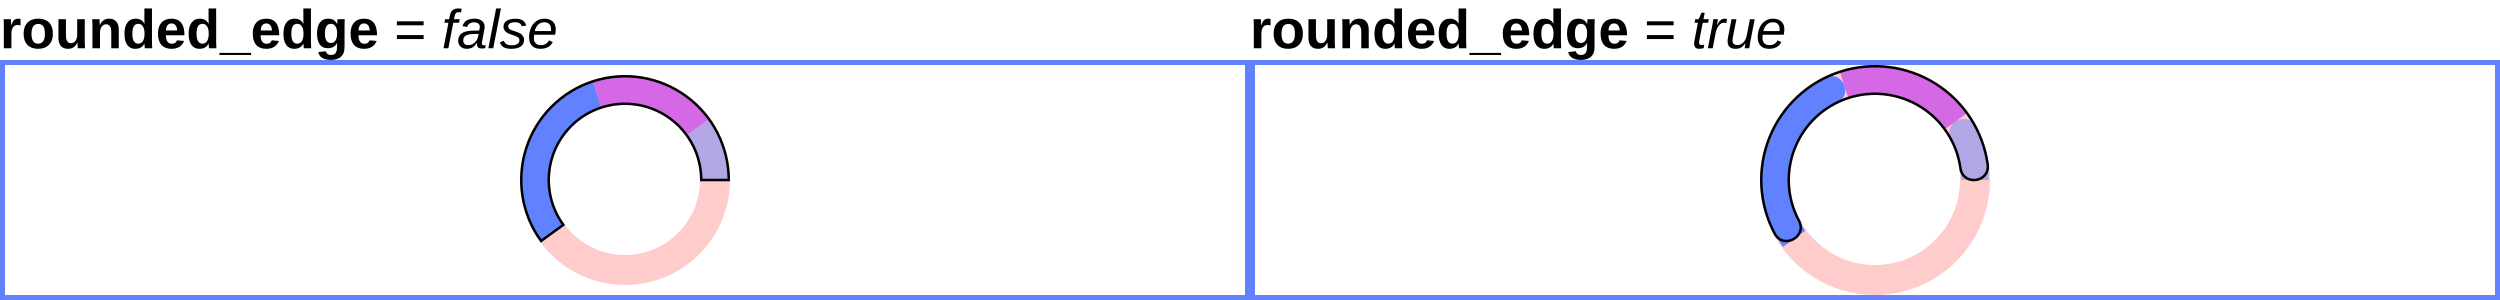
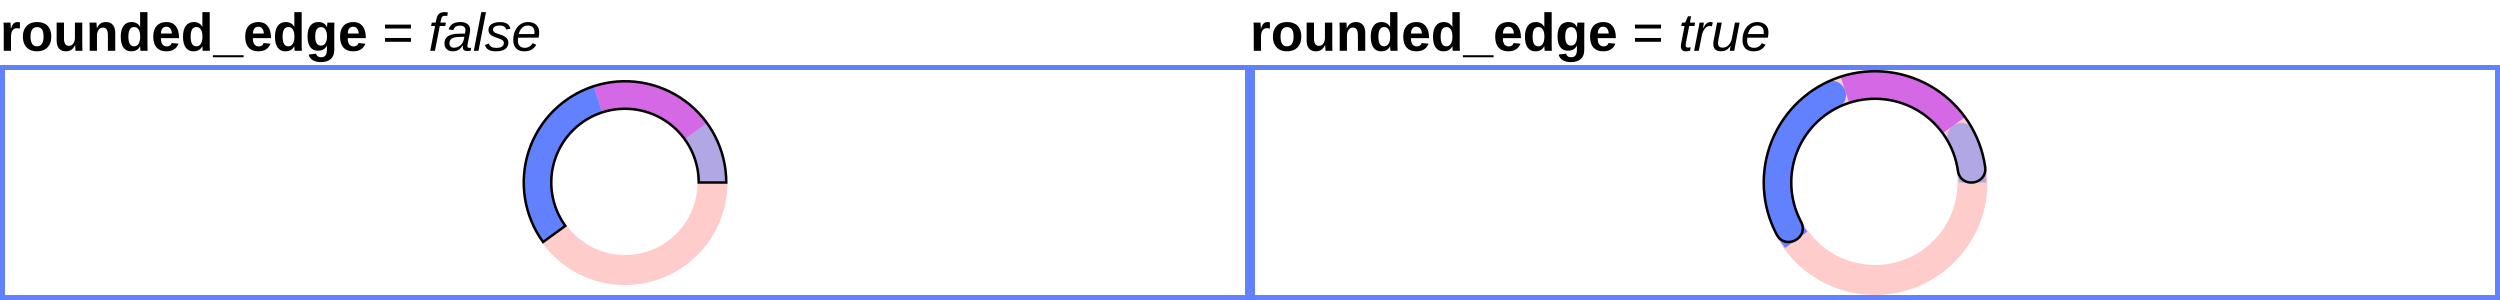
<svg xmlns="http://www.w3.org/2000/svg" xmlns:xlink="http://www.w3.org/1999/xlink" width="500pt" height="60pt" viewBox="0 0 500 60" version="1.1">
  <defs>
    <g>
      <symbol overflow="visible" id="glyph0-0">
-         <path style="stroke:none;" d="M 1.094 -7.562 L 7.141 -7.562 L 7.141 0 L 1.094 0 Z M 1.516 -7.156 L 1.516 -0.406 L 6.734 -0.406 L 6.734 -7.156 Z M 1.516 -7.156 " />
+         <path style="stroke:none;" d="M 1.062 -7.344 L 6.938 -7.344 L 6.938 0 L 1.062 0 Z M 1.469 -6.953 L 1.469 -0.391 L 6.531 -0.391 L 6.531 -6.953 Z M 1.469 -6.953 " />
      </symbol>
      <symbol overflow="visible" id="glyph0-1">
-         <path style="stroke:none;" d="M 0.766 0 L 0.766 -4.453 C 0.766 -4.766 0.758 -5.023 0.75 -5.234 C 0.738 -5.453 0.727 -5.645 0.719 -5.812 L 2.172 -5.812 C 2.18 -5.75 2.191 -5.551 2.203 -5.219 C 2.223 -4.895 2.234 -4.68 2.234 -4.578 L 2.25 -4.578 C 2.395 -4.984 2.523 -5.27 2.641 -5.438 C 2.754 -5.602 2.891 -5.723 3.047 -5.797 C 3.211 -5.879 3.41 -5.922 3.641 -5.922 C 3.836 -5.922 3.992 -5.895 4.109 -5.844 L 4.109 -4.578 C 3.867 -4.629 3.656 -4.656 3.469 -4.656 C 3.094 -4.656 2.801 -4.504 2.594 -4.203 C 2.383 -3.898 2.281 -3.453 2.281 -2.859 L 2.281 0 Z M 0.766 0 " />
+         <path style="stroke:none;" d="M 0.75 0 L 0.75 -4.312 C 0.75 -4.625 0.742 -4.883 0.734 -5.094 C 0.723 -5.301 0.711 -5.484 0.703 -5.641 L 2.094 -5.641 C 2.102 -5.578 2.117 -5.383 2.141 -5.062 C 2.16 -4.75 2.172 -4.539 2.172 -4.438 L 2.188 -4.438 C 2.332 -4.832 2.457 -5.109 2.562 -5.266 C 2.676 -5.43 2.805 -5.551 2.953 -5.625 C 3.109 -5.707 3.301 -5.75 3.531 -5.75 C 3.719 -5.75 3.867 -5.723 3.984 -5.672 L 3.984 -4.438 C 3.754 -4.488 3.547 -4.516 3.359 -4.516 C 2.992 -4.516 2.707 -4.367 2.5 -4.078 C 2.301 -3.785 2.203 -3.348 2.203 -2.766 L 2.203 0 Z M 0.75 0 " />
      </symbol>
      <symbol overflow="visible" id="glyph0-2">
-         <path style="stroke:none;" d="M 6.297 -2.906 C 6.297 -1.969 6.031 -1.227 5.5 -0.688 C 4.977 -0.156 4.254 0.109 3.328 0.109 C 2.43 0.109 1.723 -0.156 1.203 -0.688 C 0.691 -1.227 0.438 -1.969 0.438 -2.906 C 0.438 -3.844 0.691 -4.578 1.203 -5.109 C 1.723 -5.648 2.445 -5.922 3.375 -5.922 C 4.32 -5.922 5.047 -5.66 5.547 -5.141 C 6.047 -4.617 6.297 -3.875 6.297 -2.906 Z M 4.703 -2.906 C 4.703 -3.602 4.586 -4.102 4.359 -4.406 C 4.141 -4.719 3.816 -4.875 3.391 -4.875 C 2.473 -4.875 2.016 -4.219 2.016 -2.906 C 2.016 -2.258 2.125 -1.766 2.344 -1.422 C 2.57 -1.086 2.895 -0.922 3.312 -0.922 C 4.238 -0.922 4.703 -1.582 4.703 -2.906 Z M 4.703 -2.906 " />
+         <path style="stroke:none;" d="M 6.109 -2.828 C 6.109 -1.91 5.852 -1.191 5.344 -0.672 C 4.832 -0.148 4.129 0.109 3.234 0.109 C 2.359 0.109 1.672 -0.148 1.172 -0.672 C 0.672 -1.191 0.422 -1.91 0.422 -2.828 C 0.422 -3.734 0.672 -4.445 1.172 -4.969 C 1.672 -5.488 2.367 -5.75 3.266 -5.75 C 4.18 -5.75 4.883 -5.492 5.375 -4.984 C 5.863 -4.484 6.109 -3.766 6.109 -2.828 Z M 4.562 -2.828 C 4.562 -3.492 4.453 -3.977 4.234 -4.281 C 4.016 -4.582 3.695 -4.734 3.281 -4.734 C 2.395 -4.734 1.953 -4.098 1.953 -2.828 C 1.953 -2.191 2.062 -1.707 2.281 -1.375 C 2.5 -1.051 2.812 -0.891 3.219 -0.891 C 4.113 -0.891 4.562 -1.535 4.562 -2.828 Z M 4.562 -2.828 " />
      </symbol>
      <symbol overflow="visible" id="glyph0-3">
-         <path style="stroke:none;" d="M 2.188 -5.812 L 2.188 -2.547 C 2.188 -1.523 2.531 -1.016 3.219 -1.016 C 3.582 -1.016 3.875 -1.172 4.094 -1.484 C 4.32 -1.797 4.438 -2.203 4.438 -2.703 L 4.438 -5.812 L 5.953 -5.812 L 5.953 -1.297 C 5.953 -0.805 5.969 -0.375 6 0 L 4.562 0 C 4.508 -0.52 4.484 -0.906 4.484 -1.156 L 4.469 -1.156 C 4.258 -0.719 4 -0.395 3.688 -0.188 C 3.383 0.008 3.02 0.109 2.594 0.109 C 1.977 0.109 1.504 -0.078 1.172 -0.453 C 0.848 -0.836 0.688 -1.395 0.688 -2.125 L 0.688 -5.812 Z M 2.188 -5.812 " />
+         <path style="stroke:none;" d="M 2.125 -5.641 L 2.125 -2.469 C 2.125 -1.477 2.457 -0.984 3.125 -0.984 C 3.477 -0.984 3.766 -1.133 3.984 -1.438 C 4.203 -1.75 4.312 -2.141 4.312 -2.609 L 4.312 -5.641 L 5.781 -5.641 L 5.781 -1.266 C 5.781 -0.785 5.789 -0.363 5.812 0 L 4.422 0 C 4.379 -0.5 4.359 -0.875 4.359 -1.125 L 4.328 -1.125 C 4.129 -0.695 3.879 -0.383 3.578 -0.188 C 3.285 0.008 2.93 0.109 2.516 0.109 C 1.922 0.109 1.461 -0.07 1.141 -0.438 C 0.816 -0.812 0.656 -1.352 0.656 -2.062 L 0.656 -5.641 Z M 2.125 -5.641 " />
      </symbol>
      <symbol overflow="visible" id="glyph0-4">
-         <path style="stroke:none;" d="M 4.531 0 L 4.531 -3.266 C 4.531 -4.285 4.188 -4.797 3.5 -4.797 C 3.133 -4.797 2.836 -4.633 2.609 -4.312 C 2.391 -4 2.281 -3.598 2.281 -3.109 L 2.281 0 L 0.766 0 L 0.766 -4.516 C 0.766 -4.828 0.758 -5.082 0.75 -5.281 C 0.738 -5.477 0.727 -5.656 0.719 -5.812 L 2.172 -5.812 C 2.18 -5.738 2.191 -5.555 2.203 -5.266 C 2.223 -4.973 2.234 -4.77 2.234 -4.656 L 2.25 -4.656 C 2.457 -5.102 2.711 -5.426 3.016 -5.625 C 3.328 -5.82 3.695 -5.922 4.125 -5.922 C 4.738 -5.922 5.207 -5.727 5.531 -5.344 C 5.863 -4.969 6.031 -4.414 6.031 -3.688 L 6.031 0 Z M 4.531 0 " />
+         <path style="stroke:none;" d="M 4.391 0 L 4.391 -3.156 C 4.391 -4.145 4.055 -4.641 3.391 -4.641 C 3.035 -4.641 2.75 -4.488 2.531 -4.188 C 2.312 -3.883 2.203 -3.492 2.203 -3.016 L 2.203 0 L 0.75 0 L 0.75 -4.375 C 0.75 -4.676 0.742 -4.922 0.734 -5.109 C 0.723 -5.305 0.711 -5.484 0.703 -5.641 L 2.094 -5.641 C 2.102 -5.578 2.117 -5.398 2.141 -5.109 C 2.16 -4.816 2.172 -4.617 2.172 -4.516 L 2.188 -4.516 C 2.383 -4.941 2.629 -5.254 2.922 -5.453 C 3.223 -5.648 3.582 -5.75 4 -5.75 C 4.594 -5.75 5.051 -5.562 5.375 -5.188 C 5.695 -4.82 5.859 -4.285 5.859 -3.578 L 5.859 0 Z M 4.391 0 " />
      </symbol>
      <symbol overflow="visible" id="glyph0-5">
-         <path style="stroke:none;" d="M 4.531 0 C 4.52 -0.051 4.504 -0.188 4.484 -0.406 C 4.461 -0.625 4.453 -0.805 4.453 -0.953 L 4.438 -0.953 C 4.102 -0.242 3.484 0.109 2.578 0.109 C 1.898 0.109 1.375 -0.156 1 -0.688 C 0.633 -1.219 0.453 -1.957 0.453 -2.906 C 0.453 -3.863 0.645 -4.602 1.031 -5.125 C 1.414 -5.656 1.969 -5.922 2.688 -5.922 C 3.094 -5.922 3.445 -5.832 3.75 -5.656 C 4.051 -5.488 4.281 -5.234 4.438 -4.891 L 4.453 -4.891 L 4.438 -5.844 L 4.438 -7.969 L 5.953 -7.969 L 5.953 -1.266 C 5.953 -0.91 5.969 -0.488 6 0 Z M 4.469 -2.938 C 4.469 -3.562 4.359 -4.039 4.141 -4.375 C 3.93 -4.719 3.625 -4.891 3.219 -4.891 C 2.812 -4.891 2.508 -4.723 2.312 -4.391 C 2.125 -4.066 2.031 -3.57 2.031 -2.906 C 2.031 -1.582 2.426 -0.922 3.219 -0.922 C 3.613 -0.922 3.922 -1.094 4.141 -1.438 C 4.359 -1.789 4.469 -2.289 4.469 -2.938 Z M 4.469 -2.938 " />
+         <path style="stroke:none;" d="M 4.391 0 C 4.379 -0.051 4.363 -0.18 4.344 -0.391 C 4.32 -0.598 4.312 -0.773 4.312 -0.922 L 4.297 -0.922 C 3.984 -0.234 3.383 0.109 2.5 0.109 C 1.844 0.109 1.332 -0.145 0.969 -0.656 C 0.613 -1.176 0.438 -1.895 0.438 -2.812 C 0.438 -3.75 0.625 -4.473 1 -4.984 C 1.375 -5.492 1.91 -5.75 2.609 -5.75 C 3.004 -5.75 3.348 -5.66 3.641 -5.484 C 3.93 -5.316 4.156 -5.07 4.312 -4.75 L 4.312 -7.734 L 5.781 -7.734 L 5.781 -1.234 C 5.781 -0.879 5.789 -0.469 5.812 0 Z M 4.328 -2.844 C 4.328 -3.457 4.223 -3.926 4.016 -4.25 C 3.816 -4.582 3.52 -4.75 3.125 -4.75 C 2.727 -4.75 2.438 -4.586 2.25 -4.266 C 2.062 -3.953 1.969 -3.469 1.969 -2.812 C 1.969 -1.531 2.348 -0.891 3.109 -0.891 C 3.492 -0.891 3.789 -1.055 4 -1.391 C 4.219 -1.734 4.328 -2.219 4.328 -2.844 Z M 4.328 -2.844 " />
      </symbol>
      <symbol overflow="visible" id="glyph0-6">
-         <path style="stroke:none;" d="M 3.141 0.109 C 2.273 0.109 1.609 -0.145 1.141 -0.656 C 0.672 -1.176 0.438 -1.938 0.438 -2.938 C 0.438 -3.895 0.672 -4.629 1.141 -5.141 C 1.617 -5.66 2.297 -5.922 3.172 -5.922 C 4.004 -5.922 4.641 -5.645 5.078 -5.094 C 5.516 -4.539 5.734 -3.727 5.734 -2.656 L 5.734 -2.609 L 2.016 -2.609 C 2.016 -2.047 2.117 -1.617 2.328 -1.328 C 2.535 -1.047 2.832 -0.906 3.219 -0.906 C 3.75 -0.906 4.086 -1.133 4.234 -1.594 L 5.656 -1.469 C 5.238 -0.414 4.398 0.109 3.141 0.109 Z M 3.141 -4.969 C 2.785 -4.969 2.516 -4.844 2.328 -4.594 C 2.141 -4.352 2.039 -4.008 2.031 -3.562 L 4.281 -3.562 C 4.25 -4.031 4.133 -4.379 3.938 -4.609 C 3.738 -4.848 3.473 -4.969 3.141 -4.969 Z M 3.141 -4.969 " />
+         <path style="stroke:none;" d="M 3.047 0.109 C 2.203 0.109 1.551 -0.141 1.094 -0.641 C 0.645 -1.148 0.422 -1.883 0.422 -2.844 C 0.422 -3.77 0.648 -4.484 1.109 -4.984 C 1.566 -5.492 2.223 -5.75 3.078 -5.75 C 3.879 -5.75 4.492 -5.477 4.922 -4.938 C 5.359 -4.395 5.578 -3.609 5.578 -2.578 L 5.578 -2.531 L 1.953 -2.531 C 1.953 -1.988 2.051 -1.578 2.25 -1.297 C 2.457 -1.016 2.75 -0.875 3.125 -0.875 C 3.645 -0.875 3.973 -1.098 4.109 -1.547 L 5.484 -1.422 C 5.086 -0.398 4.273 0.109 3.047 0.109 Z M 3.047 -4.812 C 2.703 -4.812 2.438 -4.691 2.25 -4.453 C 2.07 -4.211 1.977 -3.879 1.969 -3.453 L 4.156 -3.453 C 4.125 -3.91 4.008 -4.25 3.812 -4.469 C 3.625 -4.695 3.367 -4.812 3.047 -4.812 Z M 3.047 -4.812 " />
      </symbol>
      <symbol overflow="visible" id="glyph0-7">
-         <path style="stroke:none;" d="M -0.109 1.344 L -0.109 0.922 L 6.219 0.922 L 6.219 1.344 Z M -0.109 1.344 " />
+         <path style="stroke:none;" d="M -0.109 1.297 L -0.109 0.891 L 6.031 0.891 L 6.031 1.297 Z M -0.109 1.297 " />
      </symbol>
      <symbol overflow="visible" id="glyph0-8">
-         <path style="stroke:none;" d="M 3.203 2.328 C 2.492 2.328 1.922 2.191 1.484 1.922 C 1.055 1.648 0.789 1.266 0.688 0.766 L 2.203 0.594 C 2.254 0.82 2.367 1.004 2.547 1.141 C 2.723 1.273 2.957 1.344 3.25 1.344 C 3.664 1.344 3.969 1.211 4.156 0.953 C 4.352 0.691 4.453 0.305 4.453 -0.203 L 4.453 -0.5 L 4.469 -1.078 L 4.453 -1.078 C 4.117 -0.367 3.492 -0.016 2.578 -0.016 C 1.898 -0.016 1.375 -0.266 1 -0.766 C 0.633 -1.273 0.453 -2.004 0.453 -2.953 C 0.453 -3.898 0.641 -4.629 1.016 -5.141 C 1.398 -5.66 1.961 -5.922 2.703 -5.922 C 3.547 -5.922 4.129 -5.57 4.453 -4.875 L 4.484 -4.875 C 4.484 -5 4.488 -5.164 4.5 -5.375 C 4.52 -5.594 4.539 -5.738 4.562 -5.812 L 5.984 -5.812 C 5.961 -5.426 5.953 -4.977 5.953 -4.469 L 5.953 -0.172 C 5.953 0.648 5.719 1.27 5.25 1.688 C 4.781 2.113 4.098 2.328 3.203 2.328 Z M 4.469 -2.984 C 4.469 -3.586 4.359 -4.055 4.141 -4.391 C 3.93 -4.723 3.629 -4.891 3.234 -4.891 C 2.43 -4.891 2.031 -4.242 2.031 -2.953 C 2.031 -1.691 2.426 -1.062 3.219 -1.062 C 3.625 -1.062 3.93 -1.227 4.141 -1.562 C 4.359 -1.895 4.469 -2.367 4.469 -2.984 Z M 4.469 -2.984 " />
+         <path style="stroke:none;" d="M 3.109 2.266 C 2.422 2.266 1.863 2.129 1.438 1.859 C 1.02 1.598 0.766 1.227 0.672 0.75 L 2.141 0.578 C 2.191 0.797 2.301 0.969 2.469 1.094 C 2.645 1.227 2.867 1.297 3.141 1.297 C 3.547 1.297 3.844 1.172 4.031 0.922 C 4.219 0.672 4.312 0.301 4.312 -0.188 L 4.312 -0.484 L 4.328 -1.047 L 4.312 -1.047 C 3.988 -0.359 3.383 -0.016 2.5 -0.016 C 1.844 -0.016 1.332 -0.258 0.969 -0.75 C 0.613 -1.238 0.438 -1.941 0.438 -2.859 C 0.438 -3.785 0.617 -4.5 0.984 -5 C 1.359 -5.5 1.898 -5.75 2.609 -5.75 C 3.43 -5.75 4 -5.41 4.312 -4.734 L 4.344 -4.734 C 4.344 -4.848 4.348 -5.008 4.359 -5.219 C 4.379 -5.438 4.398 -5.578 4.422 -5.641 L 5.812 -5.641 C 5.789 -5.266 5.781 -4.828 5.781 -4.328 L 5.781 -0.172 C 5.781 0.629 5.551 1.234 5.094 1.641 C 4.633 2.055 3.973 2.266 3.109 2.266 Z M 4.328 -2.891 C 4.328 -3.473 4.223 -3.926 4.016 -4.25 C 3.805 -4.57 3.516 -4.734 3.141 -4.734 C 2.359 -4.734 1.969 -4.109 1.969 -2.859 C 1.969 -1.641 2.352 -1.031 3.125 -1.031 C 3.508 -1.031 3.805 -1.191 4.016 -1.516 C 4.223 -1.836 4.328 -2.297 4.328 -2.891 Z M 4.328 -2.891 " />
      </symbol>
      <symbol overflow="visible" id="glyph1-0">
-         <path style="stroke:none;" d="M 1.094 -7.562 L 7.141 -7.562 L 7.141 0 L 1.094 0 Z M 1.516 -7.156 L 1.516 -0.406 L 6.734 -0.406 L 6.734 -7.156 Z M 1.516 -7.156 " />
+         <path style="stroke:none;" d="M 1.062 -7.344 L 6.938 -7.344 L 6.938 0 L 1.062 0 Z M 1.469 -6.953 L 1.469 -0.391 L 6.531 -0.391 L 6.531 -6.953 Z M 1.469 -6.953 " />
      </symbol>
      <symbol overflow="visible" id="glyph1-1">
        <path style="stroke:none;" d="" />
      </symbol>
      <symbol overflow="visible" id="glyph1-2">
-         <path style="stroke:none;" d="M 0.531 -4.594 L 0.531 -5.391 L 5.875 -5.391 L 5.875 -4.594 Z M 0.531 -1.844 L 0.531 -2.641 L 5.875 -2.641 L 5.875 -1.844 Z M 0.531 -1.844 " />
+         <path style="stroke:none;" d="M 0.516 -4.453 L 0.516 -5.234 L 5.703 -5.234 L 5.703 -4.453 Z M 0.516 -1.797 L 0.516 -2.562 L 5.703 -2.562 L 5.703 -1.797 Z M 0.516 -1.797 " />
      </symbol>
      <symbol overflow="visible" id="glyph2-0">
        <path style="stroke:none;" d="" />
      </symbol>
      <symbol overflow="visible" id="glyph2-1">
-         <path style="stroke:none;" d="M 2.328 -5.109 L 1.344 0 L 0.375 0 L 1.359 -5.109 L 0.547 -5.109 L 0.688 -5.812 L 1.5 -5.812 L 1.625 -6.469 C 1.707 -6.863 1.816 -7.16 1.953 -7.359 C 2.086 -7.566 2.266 -7.719 2.484 -7.812 C 2.703 -7.914 2.988 -7.969 3.344 -7.969 C 3.602 -7.969 3.82 -7.945 4 -7.906 L 3.875 -7.172 L 3.625 -7.203 L 3.375 -7.219 C 3.156 -7.219 2.984 -7.156 2.859 -7.031 C 2.742 -6.914 2.648 -6.68 2.578 -6.328 L 2.469 -5.812 L 3.609 -5.812 L 3.469 -5.109 Z M 2.328 -5.109 " />
+         <path style="stroke:none;" d="M 2.266 -4.953 L 1.297 0 L 0.359 0 L 1.328 -4.953 L 0.531 -4.953 L 0.672 -5.641 L 1.453 -5.641 L 1.578 -6.281 C 1.66 -6.664 1.766 -6.953 1.891 -7.141 C 2.023 -7.336 2.195 -7.484 2.406 -7.578 C 2.625 -7.68 2.898 -7.734 3.234 -7.734 C 3.492 -7.734 3.711 -7.711 3.891 -7.672 L 3.75 -6.953 L 3.516 -6.984 L 3.281 -7 C 3.062 -7 2.891 -6.941 2.766 -6.828 C 2.648 -6.711 2.562 -6.484 2.5 -6.141 L 2.391 -5.641 L 3.5 -5.641 L 3.359 -4.953 Z M 2.266 -4.953 " />
      </symbol>
      <symbol overflow="visible" id="glyph2-2">
-         <path style="stroke:none;" d="M 4.984 0.047 C 4.648 0.047 4.406 -0.02 4.25 -0.156 C 4.094 -0.289 4.016 -0.492 4.016 -0.766 L 4.047 -1.109 L 4.016 -1.109 C 3.723 -0.66 3.414 -0.344 3.094 -0.156 C 2.77 0.02 2.383 0.109 1.938 0.109 C 1.438 0.109 1.031 -0.039 0.719 -0.344 C 0.406 -0.645 0.25 -1.031 0.25 -1.5 C 0.25 -2.156 0.484 -2.648 0.953 -2.984 C 1.43 -3.328 2.191 -3.508 3.234 -3.531 L 4.469 -3.547 C 4.539 -3.898 4.578 -4.129 4.578 -4.234 C 4.578 -4.555 4.477 -4.797 4.281 -4.953 C 4.094 -5.109 3.832 -5.188 3.5 -5.188 C 3.07 -5.188 2.75 -5.109 2.531 -4.953 C 2.312 -4.805 2.156 -4.578 2.062 -4.266 L 1.109 -4.422 C 1.266 -4.941 1.539 -5.32 1.938 -5.562 C 2.344 -5.801 2.883 -5.922 3.562 -5.922 C 4.164 -5.922 4.645 -5.773 5 -5.484 C 5.363 -5.203 5.547 -4.816 5.547 -4.328 C 5.547 -4.098 5.508 -3.816 5.438 -3.484 L 5.047 -1.469 C 5.004 -1.289 4.984 -1.129 4.984 -0.984 C 4.984 -0.723 5.129 -0.594 5.422 -0.594 C 5.516 -0.594 5.617 -0.609 5.734 -0.641 L 5.672 -0.031 C 5.43 0.02 5.203 0.047 4.984 0.047 Z M 4.344 -2.875 L 3.281 -2.859 C 2.852 -2.848 2.516 -2.805 2.266 -2.734 C 2.023 -2.672 1.836 -2.586 1.703 -2.484 C 1.566 -2.391 1.457 -2.266 1.375 -2.109 C 1.301 -1.953 1.266 -1.758 1.266 -1.531 C 1.266 -1.27 1.352 -1.051 1.531 -0.875 C 1.707 -0.707 1.93 -0.625 2.203 -0.625 C 2.555 -0.625 2.867 -0.695 3.141 -0.844 C 3.422 -1 3.648 -1.195 3.828 -1.438 C 4.016 -1.676 4.141 -1.93 4.203 -2.203 Z M 4.344 -2.875 " />
+         <path style="stroke:none;" d="M 4.828 0.047 C 4.504 0.047 4.27 -0.016 4.125 -0.141 C 3.977 -0.273 3.906 -0.477 3.906 -0.75 L 3.922 -1.078 L 3.891 -1.078 C 3.609 -0.641 3.312 -0.332 3 -0.156 C 2.688 0.02 2.312 0.109 1.875 0.109 C 1.395 0.109 1 -0.035 0.688 -0.328 C 0.383 -0.617 0.234 -0.992 0.234 -1.453 C 0.234 -2.086 0.461 -2.57 0.922 -2.906 C 1.391 -3.238 2.125 -3.41 3.125 -3.422 L 4.344 -3.438 C 4.406 -3.781 4.438 -4 4.438 -4.094 C 4.438 -4.414 4.344 -4.648 4.156 -4.797 C 3.977 -4.953 3.723 -5.031 3.391 -5.031 C 2.984 -5.031 2.672 -4.953 2.453 -4.797 C 2.242 -4.648 2.094 -4.426 2 -4.125 L 1.078 -4.281 C 1.234 -4.789 1.504 -5.16 1.891 -5.391 C 2.273 -5.629 2.797 -5.75 3.453 -5.75 C 4.047 -5.75 4.516 -5.609 4.859 -5.328 C 5.203 -5.047 5.375 -4.672 5.375 -4.203 C 5.375 -3.984 5.344 -3.711 5.281 -3.391 L 4.891 -1.422 C 4.848 -1.254 4.828 -1.098 4.828 -0.953 C 4.828 -0.703 4.969 -0.578 5.25 -0.578 C 5.352 -0.578 5.461 -0.586 5.578 -0.609 L 5.5 -0.031 C 5.27 0.02 5.047 0.047 4.828 0.047 Z M 4.219 -2.797 L 3.172 -2.766 C 2.766 -2.754 2.441 -2.719 2.203 -2.656 C 1.961 -2.594 1.773 -2.508 1.641 -2.406 C 1.516 -2.312 1.414 -2.188 1.344 -2.031 C 1.27 -1.883 1.234 -1.703 1.234 -1.484 C 1.234 -1.223 1.316 -1.008 1.484 -0.844 C 1.648 -0.688 1.867 -0.609 2.141 -0.609 C 2.473 -0.609 2.773 -0.68 3.047 -0.828 C 3.316 -0.973 3.539 -1.16 3.719 -1.391 C 3.895 -1.617 4.016 -1.867 4.078 -2.141 Z M 4.219 -2.797 " />
      </symbol>
      <symbol overflow="visible" id="glyph2-3">
-         <path style="stroke:none;" d="M 0.172 0 L 1.719 -7.969 L 2.688 -7.969 L 1.141 0 Z M 0.172 0 " />
+         <path style="stroke:none;" d="M 0.172 0 L 1.672 -7.734 L 2.609 -7.734 L 1.109 0 Z M 0.172 0 " />
      </symbol>
      <symbol overflow="visible" id="glyph2-4">
-         <path style="stroke:none;" d="M 4.875 -1.703 C 4.875 -1.117 4.648 -0.672 4.203 -0.359 C 3.766 -0.047 3.125 0.109 2.281 0.109 C 1.656 0.109 1.16 0.004 0.797 -0.203 C 0.43 -0.41 0.176 -0.742 0.031 -1.203 L 0.812 -1.5 C 0.938 -1.188 1.117 -0.957 1.359 -0.812 C 1.609 -0.664 1.945 -0.594 2.375 -0.594 C 2.883 -0.594 3.27 -0.68 3.531 -0.859 C 3.801 -1.035 3.938 -1.285 3.938 -1.609 C 3.938 -1.836 3.844 -2.023 3.656 -2.172 C 3.477 -2.316 3.094 -2.484 2.5 -2.672 C 2.039 -2.816 1.695 -2.961 1.469 -3.109 C 1.238 -3.254 1.062 -3.422 0.938 -3.609 C 0.812 -3.805 0.75 -4.031 0.75 -4.281 C 0.75 -4.801 0.957 -5.203 1.375 -5.484 C 1.789 -5.766 2.379 -5.906 3.141 -5.906 C 4.398 -5.906 5.113 -5.445 5.281 -4.531 L 4.406 -4.406 C 4.32 -4.688 4.172 -4.891 3.953 -5.016 C 3.734 -5.141 3.441 -5.203 3.078 -5.203 C 2.629 -5.203 2.285 -5.129 2.047 -4.984 C 1.805 -4.848 1.688 -4.648 1.688 -4.391 C 1.688 -4.234 1.723 -4.102 1.797 -4 C 1.879 -3.895 1.988 -3.801 2.125 -3.719 C 2.27 -3.645 2.598 -3.531 3.109 -3.375 C 3.566 -3.227 3.91 -3.082 4.141 -2.938 C 4.367 -2.789 4.547 -2.613 4.672 -2.406 C 4.805 -2.207 4.875 -1.973 4.875 -1.703 Z M 4.875 -1.703 " />
+         <path style="stroke:none;" d="M 4.719 -1.656 C 4.719 -1.094 4.504 -0.656 4.078 -0.344 C 3.648 -0.039 3.031 0.109 2.219 0.109 C 1.613 0.109 1.129 0.008 0.766 -0.188 C 0.41 -0.395 0.164 -0.719 0.031 -1.156 L 0.797 -1.453 C 0.91 -1.148 1.086 -0.926 1.328 -0.781 C 1.566 -0.645 1.891 -0.578 2.297 -0.578 C 2.797 -0.578 3.172 -0.66 3.422 -0.828 C 3.68 -0.992 3.812 -1.238 3.812 -1.562 C 3.812 -1.781 3.723 -1.961 3.547 -2.109 C 3.367 -2.254 2.992 -2.414 2.422 -2.594 C 1.973 -2.738 1.641 -2.879 1.422 -3.016 C 1.203 -3.148 1.031 -3.312 0.906 -3.5 C 0.789 -3.688 0.734 -3.906 0.734 -4.156 C 0.734 -4.656 0.93 -5.039 1.328 -5.312 C 1.734 -5.594 2.305 -5.734 3.047 -5.734 C 4.273 -5.734 4.961 -5.285 5.109 -4.391 L 4.266 -4.266 C 4.191 -4.535 4.047 -4.734 3.828 -4.859 C 3.617 -4.984 3.336 -5.047 2.984 -5.047 C 2.547 -5.047 2.211 -4.973 1.984 -4.828 C 1.754 -4.691 1.641 -4.5 1.641 -4.25 C 1.641 -4.102 1.676 -3.977 1.75 -3.875 C 1.82 -3.781 1.926 -3.691 2.062 -3.609 C 2.195 -3.535 2.516 -3.422 3.016 -3.266 C 3.453 -3.129 3.781 -2.988 4 -2.844 C 4.227 -2.695 4.406 -2.523 4.531 -2.328 C 4.656 -2.141 4.719 -1.914 4.719 -1.656 Z M 4.719 -1.656 " />
      </symbol>
      <symbol overflow="visible" id="glyph2-5">
-         <path style="stroke:none;" d="M 1.375 -2.703 C 1.352 -2.578 1.336 -2.375 1.328 -2.094 C 1.328 -1.613 1.445 -1.25 1.688 -1 C 1.926 -0.75 2.285 -0.625 2.766 -0.625 C 3.109 -0.625 3.422 -0.707 3.703 -0.875 C 3.984 -1.051 4.203 -1.285 4.359 -1.578 L 5.109 -1.234 C 4.848 -0.766 4.516 -0.422 4.109 -0.203 C 3.703 0.004 3.211 0.109 2.641 0.109 C 1.922 0.109 1.363 -0.086 0.969 -0.484 C 0.57 -0.891 0.375 -1.453 0.375 -2.172 C 0.375 -2.891 0.5 -3.535 0.75 -4.109 C 1.008 -4.68 1.367 -5.125 1.828 -5.438 C 2.285 -5.758 2.805 -5.922 3.391 -5.922 C 4.117 -5.922 4.688 -5.734 5.094 -5.359 C 5.5 -4.992 5.703 -4.473 5.703 -3.797 C 5.703 -3.422 5.66 -3.055 5.578 -2.703 Z M 4.734 -3.438 L 4.75 -3.828 C 4.75 -4.273 4.633 -4.613 4.406 -4.844 C 4.176 -5.082 3.844 -5.203 3.406 -5.203 C 2.926 -5.203 2.52 -5.047 2.188 -4.734 C 1.863 -4.43 1.633 -4 1.5 -3.438 Z M 4.734 -3.438 " />
+         <path style="stroke:none;" d="M 1.328 -2.625 C 1.305 -2.5 1.289 -2.301 1.281 -2.031 C 1.281 -1.57 1.395 -1.219 1.625 -0.969 C 1.863 -0.719 2.211 -0.594 2.672 -0.594 C 3.016 -0.594 3.32 -0.676 3.594 -0.844 C 3.863 -1.008 4.078 -1.238 4.234 -1.531 L 4.953 -1.203 C 4.703 -0.742 4.379 -0.41 3.984 -0.203 C 3.598 0.004 3.125 0.109 2.562 0.109 C 1.863 0.109 1.32 -0.082 0.938 -0.469 C 0.551 -0.863 0.359 -1.41 0.359 -2.109 C 0.359 -2.805 0.477 -3.43 0.719 -3.984 C 0.969 -4.535 1.316 -4.969 1.766 -5.281 C 2.211 -5.594 2.719 -5.75 3.281 -5.75 C 3.988 -5.75 4.539 -5.566 4.938 -5.203 C 5.344 -4.848 5.547 -4.344 5.547 -3.688 C 5.547 -3.32 5.504 -2.969 5.422 -2.625 Z M 4.578 -3.344 L 4.609 -3.719 C 4.609 -4.145 4.492 -4.473 4.266 -4.703 C 4.047 -4.93 3.723 -5.047 3.297 -5.047 C 2.836 -5.047 2.445 -4.895 2.125 -4.594 C 1.812 -4.301 1.586 -3.883 1.453 -3.344 Z M 4.578 -3.344 " />
      </symbol>
      <symbol overflow="visible" id="glyph2-6">
-         <path style="stroke:none;" d="M 1.484 0.109 C 1.172 0.109 0.926 0.02 0.75 -0.156 C 0.582 -0.344 0.5 -0.586 0.5 -0.891 C 0.5 -1.086 0.523 -1.32 0.578 -1.594 L 1.25 -5.109 L 0.578 -5.109 L 0.719 -5.812 L 1.406 -5.812 L 1.969 -7.109 L 2.609 -7.109 L 2.359 -5.812 L 3.438 -5.812 L 3.297 -5.109 L 2.219 -5.109 L 1.547 -1.641 C 1.504 -1.43 1.484 -1.266 1.484 -1.141 C 1.484 -0.816 1.645 -0.656 1.969 -0.656 C 2.125 -0.656 2.305 -0.68 2.516 -0.734 L 2.406 -0.016 C 2.051 0.066 1.742 0.109 1.484 0.109 Z M 1.484 0.109 " />
+         <path style="stroke:none;" d="M 1.438 0.109 C 1.133 0.109 0.898 0.02 0.734 -0.156 C 0.566 -0.332 0.484 -0.566 0.484 -0.859 C 0.484 -1.055 0.508 -1.285 0.562 -1.547 L 1.219 -4.953 L 0.562 -4.953 L 0.703 -5.641 L 1.359 -5.641 L 1.906 -6.906 L 2.531 -6.906 L 2.297 -5.641 L 3.328 -5.641 L 3.203 -4.953 L 2.156 -4.953 L 1.5 -1.594 C 1.457 -1.383 1.438 -1.219 1.438 -1.094 C 1.438 -0.789 1.594 -0.641 1.906 -0.641 C 2.051 -0.641 2.227 -0.664 2.438 -0.719 L 2.328 -0.016 C 1.984 0.066 1.688 0.109 1.438 0.109 Z M 1.438 0.109 " />
      </symbol>
      <symbol overflow="visible" id="glyph2-7">
-         <path style="stroke:none;" d="M 3.859 -5.031 C 3.703 -5.082 3.539 -5.109 3.375 -5.109 C 3 -5.109 2.66 -4.91 2.359 -4.516 C 2.055 -4.117 1.848 -3.625 1.734 -3.031 L 1.156 0 L 0.188 0 L 1.047 -4.453 L 1.188 -5.203 L 1.281 -5.812 L 2.203 -5.812 L 2.016 -4.625 L 2.031 -4.625 C 2.27 -5.102 2.504 -5.438 2.734 -5.625 C 2.961 -5.82 3.227 -5.922 3.531 -5.922 C 3.688 -5.922 3.852 -5.895 4.031 -5.844 Z M 3.859 -5.031 " />
+         <path style="stroke:none;" d="M 3.734 -4.891 C 3.586 -4.93 3.43 -4.953 3.266 -4.953 C 2.898 -4.953 2.57 -4.758 2.281 -4.375 C 1.988 -4 1.789 -3.52 1.688 -2.938 L 1.109 0 L 0.172 0 L 1.016 -4.328 L 1.156 -5.047 L 1.25 -5.641 L 2.125 -5.641 L 1.953 -4.484 L 1.969 -4.484 C 2.195 -4.941 2.422 -5.266 2.641 -5.453 C 2.867 -5.648 3.129 -5.75 3.422 -5.75 C 3.578 -5.75 3.738 -5.723 3.906 -5.672 Z M 3.734 -4.891 " />
      </symbol>
      <symbol overflow="visible" id="glyph2-8">
-         <path style="stroke:none;" d="M 2.234 -5.812 L 1.547 -2.344 C 1.484 -2.031 1.453 -1.766 1.453 -1.547 C 1.453 -0.941 1.773 -0.641 2.422 -0.641 C 2.867 -0.641 3.266 -0.812 3.609 -1.156 C 3.953 -1.5 4.18 -1.969 4.297 -2.562 L 4.938 -5.812 L 5.891 -5.812 L 5 -1.234 C 4.938 -0.898 4.867 -0.488 4.797 0 L 3.891 0 C 3.891 -0.039 3.906 -0.18 3.938 -0.422 C 3.977 -0.66 4.008 -0.852 4.031 -1 L 4.016 -1 C 3.723 -0.582 3.426 -0.289 3.125 -0.125 C 2.82 0.031 2.469 0.109 2.062 0.109 C 1.531 0.109 1.129 -0.02 0.859 -0.281 C 0.598 -0.551 0.469 -0.93 0.469 -1.422 C 0.469 -1.648 0.504 -1.941 0.578 -2.297 L 1.25 -5.812 Z M 2.234 -5.812 " />
+         <path style="stroke:none;" d="M 2.156 -5.641 L 1.5 -2.281 C 1.438 -1.969 1.406 -1.707 1.406 -1.5 C 1.406 -0.914 1.719 -0.625 2.344 -0.625 C 2.781 -0.625 3.164 -0.789 3.5 -1.125 C 3.832 -1.457 4.055 -1.91 4.172 -2.484 L 4.781 -5.641 L 5.719 -5.641 L 4.859 -1.203 C 4.785 -0.867 4.719 -0.469 4.656 0 L 3.766 0 C 3.766 -0.039 3.781 -0.176 3.812 -0.406 C 3.852 -0.633 3.883 -0.82 3.906 -0.969 L 3.891 -0.969 C 3.609 -0.562 3.32 -0.281 3.031 -0.125 C 2.738 0.02 2.395 0.094 2 0.094 C 1.477 0.094 1.086 -0.031 0.828 -0.281 C 0.578 -0.531 0.453 -0.895 0.453 -1.375 C 0.453 -1.602 0.488 -1.891 0.562 -2.234 L 1.219 -5.641 Z M 2.156 -5.641 " />
      </symbol>
    </g>
    <clipPath id="clip1">
-       <path d="M 22 15 L 228 15 L 228 57 L 22 57 Z M 22 15 " />
+       <path d="M 22 16 L 228 16 L 228 57 L 22 57 Z M 22 16 " />
    </clipPath>
    <clipPath id="clip2">
-       <path d="M 97 15 L 153 15 L 153 56 L 97 56 Z M 97 15 " />
+       <path d="M 97 16 L 153 16 L 153 56 L 97 56 Z M 97 16 " />
    </clipPath>
    <clipPath id="clip3">
-       <path d="M 270 13 L 480 13 L 480 59 L 270 59 Z M 270 13 " />
+       <path d="M 270 14 L 480 14 L 480 59 L 270 59 Z M 270 14 " />
    </clipPath>
    <clipPath id="clip4">
-       <path d="M 345 13 L 405 13 L 405 56 L 345 56 Z M 345 13 " />
+       <path d="M 345 14 L 405 14 L 405 56 L 345 56 Z M 345 14 " />
    </clipPath>
  </defs>
  <g id="surface2">
    <g style="fill:rgb(0%,0%,0%);fill-opacity:1;">
-       <use xlink:href="#glyph0-1" x="0" y="9.656" />
-       <use xlink:href="#glyph0-2" x="4.281" y="9.656" />
-       <use xlink:href="#glyph0-3" x="11.001" y="9.656" />
-       <use xlink:href="#glyph0-4" x="17.721" y="9.656" />
-       <use xlink:href="#glyph0-5" x="24.44" y="9.656" />
-       <use xlink:href="#glyph0-6" x="31.16" y="9.656" />
-       <use xlink:href="#glyph0-5" x="37.278" y="9.656" />
-       <use xlink:href="#glyph0-7" x="43.998" y="9.656" />
-       <use xlink:href="#glyph0-6" x="50.116" y="9.656" />
-       <use xlink:href="#glyph0-5" x="56.234" y="9.656" />
-       <use xlink:href="#glyph0-8" x="62.954" y="9.656" />
-       <use xlink:href="#glyph0-6" x="69.674" y="9.656" />
+       <use xlink:href="#glyph0-1" x="0" y="10.156" />
+       <use xlink:href="#glyph0-2" x="4.153" y="10.156" />
+       <use xlink:href="#glyph0-3" x="10.672" y="10.156" />
+       <use xlink:href="#glyph0-4" x="17.19" y="10.156" />
+       <use xlink:href="#glyph0-5" x="23.709" y="10.156" />
+       <use xlink:href="#glyph0-6" x="30.228" y="10.156" />
+       <use xlink:href="#glyph0-5" x="36.163" y="10.156" />
+       <use xlink:href="#glyph0-7" x="42.682" y="10.156" />
+       <use xlink:href="#glyph0-6" x="48.617" y="10.156" />
+       <use xlink:href="#glyph0-5" x="54.553" y="10.156" />
+       <use xlink:href="#glyph0-8" x="61.071" y="10.156" />
+       <use xlink:href="#glyph0-6" x="67.59" y="10.156" />
    </g>
    <g style="fill:rgb(0%,0%,0%);fill-opacity:1;">
-       <use xlink:href="#glyph1-1" x="75.792" y="9.656" />
-       <use xlink:href="#glyph1-2" x="78.849" y="9.656" />
-       <use xlink:href="#glyph1-1" x="85.272" y="9.656" />
+       <use xlink:href="#glyph1-1" x="73.525" y="10.156" />
+       <use xlink:href="#glyph1-2" x="76.49" y="10.156" />
+       <use xlink:href="#glyph1-1" x="82.723" y="10.156" />
    </g>
    <g style="fill:rgb(0%,0%,0%);fill-opacity:1;">
-       <use xlink:href="#glyph2-1" x="88.329" y="9.656" />
-       <use xlink:href="#glyph2-2" x="91.386" y="9.656" />
-       <use xlink:href="#glyph2-3" x="97.504" y="9.656" />
-       <use xlink:href="#glyph2-4" x="99.948" y="9.656" />
-       <use xlink:href="#glyph2-5" x="105.448" y="9.656" />
+       <use xlink:href="#glyph2-1" x="85.688" y="10.156" />
+       <use xlink:href="#glyph2-2" x="88.652" y="10.156" />
+       <use xlink:href="#glyph2-3" x="94.588" y="10.156" />
+       <use xlink:href="#glyph2-4" x="96.959" y="10.156" />
+       <use xlink:href="#glyph2-5" x="102.295" y="10.156" />
    </g>
-     <path style=" stroke:none;fill-rule:evenodd;fill:rgb(38.039%,50.588%,100%);fill-opacity:1;" d="M 0 12 L 250 12 L 250 60 L 0 60 Z M 1 13 L 249 13 L 249 59 L 1 59 Z M 1 13 " />
+     <path style=" stroke:none;fill-rule:evenodd;fill:rgb(38.039%,50.588%,100%);fill-opacity:1;" d="M 0 13 L 250 13 L 250 60 L 0 60 Z M 1 14 L 249 14 L 249 59 L 1 59 Z M 1 14 " />
    <g clip-path="url(#clip1)" clip-rule="nonzero">
-       <path style="fill:none;stroke-width:6;stroke-linecap:butt;stroke-linejoin:miter;stroke:rgb(100%,0%,0%);stroke-opacity:0.2;stroke-miterlimit:10;" d="M 137 18 C 137 27.941 128.941 36 119 36 C 109.059 36 101 27.941 101 18 C 101 8.059 109.059 0 119 0 C 128.941 0 137 8.059 137 18 Z M 137 18 " transform="matrix(1,0,0,1,6,18)" />
+       <path style="fill:none;stroke-width:6;stroke-linecap:butt;stroke-linejoin:miter;stroke:rgb(100%,0%,0%);stroke-opacity:0.2;stroke-miterlimit:10;" d="M 136.5 17.5 C 136.5 27.164 128.664 35 119 35 C 109.336 35 101.5 27.164 101.5 17.5 C 101.5 7.836 109.336 0 119 0 C 128.664 0 136.5 7.836 136.5 17.5 Z M 136.5 17.5 " transform="matrix(1,0,0,1,6,19)" />
    </g>
-     <path style=" stroke:none;fill-rule:nonzero;fill:rgb(38.039%,50.588%,100%);fill-opacity:0.49;" d="M 141.785 23.805 C 144.363 27.348 145.75 31.617 145.75 36 L 140.25 36 C 140.25 32.781 139.23 29.641 137.336 27.035 Z M 141.785 23.805 " />
-     <path style=" stroke:none;fill-rule:nonzero;fill:rgb(66.667%,0%,100%);fill-opacity:0.49;" d="M 118.59 16.266 C 127.137 13.488 136.504 16.531 141.785 23.805 L 137.336 27.035 C 133.453 21.691 126.57 19.453 120.289 21.496 Z M 118.59 16.266 " />
-     <path style=" stroke:none;fill-rule:nonzero;fill:rgb(38.039%,50.588%,100%);fill-opacity:1;" d="M 108.215 48.195 C 104.309 42.824 103.215 35.906 105.266 29.59 C 107.316 23.27 112.27 18.316 118.59 16.266 L 120.289 21.496 C 115.645 23.004 112.004 26.645 110.496 31.289 C 108.988 35.93 109.793 41.016 112.664 44.965 Z M 108.215 48.195 " />
+     <path style=" stroke:none;fill-rule:nonzero;fill:rgb(38.039%,50.588%,100%);fill-opacity:0.49;" d="M 141.383 24.598 C 143.895 28.059 145.25 32.223 145.25 36.5 L 139.75 36.5 C 139.75 33.387 138.766 30.352 136.934 27.832 Z M 141.383 24.598 " />
+     <path style=" stroke:none;fill-rule:nonzero;fill:rgb(66.667%,0%,100%);fill-opacity:0.49;" d="M 118.742 17.242 C 127.086 14.531 136.227 17.5 141.383 24.598 L 136.934 27.832 C 133.176 22.66 126.52 20.496 120.441 22.473 Z M 118.742 17.242 " />
+     <path style=" stroke:none;fill-rule:nonzero;fill:rgb(38.039%,50.588%,100%);fill-opacity:1;" d="M 108.617 48.402 C 104.809 43.16 103.738 36.406 105.742 30.242 C 107.746 24.078 112.578 19.246 118.742 17.242 L 120.441 22.473 C 115.953 23.93 112.43 27.453 110.973 31.941 C 109.512 36.434 110.293 41.352 113.066 45.168 Z M 108.617 48.402 " />
    <g clip-path="url(#clip2)" clip-rule="nonzero">
-       <path style="fill:none;stroke-width:0.5;stroke-linecap:butt;stroke-linejoin:miter;stroke:rgb(0%,0%,0%);stroke-opacity:1;stroke-miterlimit:10;" d="M 3.965 32.945 C 0.059 27.574 -1.035 20.656 1.016 14.34 C 3.066 8.02 8.02 3.066 14.34 1.016 C 20.656 -1.035 27.574 0.059 32.945 3.965 C 38.32 7.867 41.5 14.109 41.5 20.75 L 36 20.75 C 36 15.867 33.664 11.281 29.715 8.414 C 25.766 5.543 20.68 4.738 16.039 6.246 C 11.395 7.754 7.754 11.395 6.246 16.039 C 4.738 20.68 5.543 25.766 8.414 29.715 Z M 3.965 32.945 " transform="matrix(1,0,0,1,104.25,15.25)" />
+       <path style="fill:none;stroke-width:0.5;stroke-linecap:butt;stroke-linejoin:miter;stroke:rgb(0%,0%,0%);stroke-opacity:1;stroke-miterlimit:10;" d="M 3.867 32.152 C 0.059 26.91 -1.012 20.156 0.992 13.992 C 2.996 7.828 7.828 2.996 13.992 0.992 C 20.156 -1.012 26.91 0.059 32.152 3.867 C 37.398 7.676 40.5 13.77 40.5 20.25 L 35 20.25 C 35 15.527 32.738 11.094 28.918 8.316 C 25.102 5.543 20.184 4.762 15.691 6.223 C 11.203 7.68 7.68 11.203 6.223 15.691 C 4.762 20.184 5.543 25.102 8.316 28.918 Z M 3.867 32.152 " transform="matrix(1,0,0,1,104.75,16.25)" />
    </g>
    <g style="fill:rgb(0%,0%,0%);fill-opacity:1;">
-       <use xlink:href="#glyph0-1" x="250" y="9.656" />
-       <use xlink:href="#glyph0-2" x="254.281" y="9.656" />
-       <use xlink:href="#glyph0-3" x="261.001" y="9.656" />
-       <use xlink:href="#glyph0-4" x="267.721" y="9.656" />
-       <use xlink:href="#glyph0-5" x="274.44" y="9.656" />
-       <use xlink:href="#glyph0-6" x="281.16" y="9.656" />
-       <use xlink:href="#glyph0-5" x="287.278" y="9.656" />
-       <use xlink:href="#glyph0-7" x="293.998" y="9.656" />
-       <use xlink:href="#glyph0-6" x="300.116" y="9.656" />
-       <use xlink:href="#glyph0-5" x="306.234" y="9.656" />
-       <use xlink:href="#glyph0-8" x="312.954" y="9.656" />
-       <use xlink:href="#glyph0-6" x="319.674" y="9.656" />
+       <use xlink:href="#glyph0-1" x="250" y="10.156" />
+       <use xlink:href="#glyph0-2" x="254.153" y="10.156" />
+       <use xlink:href="#glyph0-3" x="260.672" y="10.156" />
+       <use xlink:href="#glyph0-4" x="267.19" y="10.156" />
+       <use xlink:href="#glyph0-5" x="273.709" y="10.156" />
+       <use xlink:href="#glyph0-6" x="280.228" y="10.156" />
+       <use xlink:href="#glyph0-5" x="286.163" y="10.156" />
+       <use xlink:href="#glyph0-7" x="292.682" y="10.156" />
+       <use xlink:href="#glyph0-6" x="298.617" y="10.156" />
+       <use xlink:href="#glyph0-5" x="304.553" y="10.156" />
+       <use xlink:href="#glyph0-8" x="311.071" y="10.156" />
+       <use xlink:href="#glyph0-6" x="317.59" y="10.156" />
    </g>
    <g style="fill:rgb(0%,0%,0%);fill-opacity:1;">
-       <use xlink:href="#glyph1-1" x="325.792" y="9.656" />
-       <use xlink:href="#glyph1-2" x="328.849" y="9.656" />
-       <use xlink:href="#glyph1-1" x="335.272" y="9.656" />
+       <use xlink:href="#glyph1-1" x="323.525" y="10.156" />
+       <use xlink:href="#glyph1-2" x="326.49" y="10.156" />
+       <use xlink:href="#glyph1-1" x="332.723" y="10.156" />
    </g>
    <g style="fill:rgb(0%,0%,0%);fill-opacity:1;">
-       <use xlink:href="#glyph2-6" x="338.329" y="9.656" />
-       <use xlink:href="#glyph2-7" x="341.386" y="9.656" />
-       <use xlink:href="#glyph2-8" x="345.049" y="9.656" />
-       <use xlink:href="#glyph2-5" x="351.167" y="9.656" />
+       <use xlink:href="#glyph2-6" x="335.688" y="10.156" />
+       <use xlink:href="#glyph2-7" x="338.652" y="10.156" />
+       <use xlink:href="#glyph2-8" x="342.206" y="10.156" />
+       <use xlink:href="#glyph2-5" x="348.142" y="10.156" />
    </g>
-     <path style=" stroke:none;fill-rule:evenodd;fill:rgb(38.039%,50.588%,100%);fill-opacity:1;" d="M 250 12 L 500 12 L 500 60 L 250 60 Z M 251 13 L 499 13 L 499 59 L 251 59 Z M 251 13 " />
+     <path style=" stroke:none;fill-rule:evenodd;fill:rgb(38.039%,50.588%,100%);fill-opacity:1;" d="M 250 13 L 500 13 L 500 60 L 250 60 Z M 251 14 L 499 14 L 499 59 L 251 59 Z M 251 14 " />
    <g clip-path="url(#clip3)" clip-rule="nonzero">
-       <path style="fill:none;stroke-width:6;stroke-linecap:butt;stroke-linejoin:miter;stroke:rgb(100%,0%,0%);stroke-opacity:0.2;stroke-miterlimit:10;" d="M 141 20 C 141 31.047 132.047 40 121 40 C 109.953 40 101 31.047 101 20 C 101 8.953 109.953 0 121 0 C 132.047 0 141 8.953 141 20 Z M 141 20 " transform="matrix(1,0,0,1,254,16)" />
+       <path style="fill:none;stroke-width:6;stroke-linecap:butt;stroke-linejoin:miter;stroke:rgb(100%,0%,0%);stroke-opacity:0.2;stroke-miterlimit:10;" d="M 140.5 19.5 C 140.5 30.27 131.77 39 121 39 C 110.23 39 101.5 30.27 101.5 19.5 C 101.5 8.73 110.23 0 121 0 C 131.77 0 140.5 8.73 140.5 19.5 Z M 140.5 19.5 " transform="matrix(1,0,0,1,254,17)" />
    </g>
-     <path style=" stroke:none;fill-rule:nonzero;fill:rgb(38.039%,50.588%,100%);fill-opacity:0.49;" d="M 390.215 27.871 C 388.484 24.637 393.336 22.043 395.062 25.277 C 396.828 28.574 397.75 32.258 397.75 36 L 392.25 36 C 392.25 33.164 391.551 30.371 390.215 27.871 Z M 390.215 27.871 " />
-     <path style=" stroke:none;fill-rule:nonzero;fill:rgb(66.667%,0%,100%);fill-opacity:0.49;" d="M 367.969 14.363 C 377.344 11.316 387.613 14.656 393.406 22.629 L 388.957 25.859 C 384.562 19.816 376.777 17.285 369.668 19.594 Z M 367.969 14.363 " />
-     <path style=" stroke:none;fill-rule:nonzero;fill:rgb(38.039%,50.588%,100%);fill-opacity:1;" d="M 356.594 49.371 C 352.637 43.926 351.297 37.004 352.93 30.473 C 354.566 23.941 359.012 18.469 365.07 15.531 C 368.371 13.93 370.77 18.879 367.473 20.48 C 362.879 22.707 359.508 26.855 358.266 31.809 C 357.027 36.762 358.043 42.008 361.043 46.141 Z M 356.594 49.371 " />
+     <path style=" stroke:none;fill-rule:nonzero;fill:rgb(38.039%,50.588%,100%);fill-opacity:0.49;" d="M 389.801 28.656 C 388.082 25.418 392.941 22.844 394.66 26.082 C 396.359 29.293 397.25 32.867 397.25 36.5 L 391.75 36.5 C 391.75 33.766 391.082 31.074 389.801 28.656 Z M 389.801 28.656 " />
+     <path style=" stroke:none;fill-rule:nonzero;fill:rgb(66.667%,0%,100%);fill-opacity:0.49;" d="M 368.125 15.34 C 377.293 12.359 387.336 15.625 393 23.422 L 388.551 26.656 C 384.285 20.785 376.727 18.328 369.824 20.57 Z M 368.125 15.34 " />
+     <path style=" stroke:none;fill-rule:nonzero;fill:rgb(38.039%,50.588%,100%);fill-opacity:1;" d="M 357 49.578 C 353.137 44.262 351.82 37.508 353.406 31.133 C 354.992 24.754 359.316 19.406 365.219 16.516 C 368.512 14.902 370.93 19.844 367.637 21.457 C 363.191 23.629 359.938 27.66 358.746 32.461 C 357.551 37.262 358.543 42.344 361.449 46.344 Z M 357 49.578 " />
    <g clip-path="url(#clip4)" clip-rule="nonzero">
-       <path style="fill:none;stroke-width:0.5;stroke-linecap:butt;stroke-linejoin:miter;stroke:rgb(0%,0%,0%);stroke-opacity:1;stroke-miterlimit:10;" d="M 7.535 30.879 C 9.266 34.113 4.414 36.707 2.688 33.473 C -0.488 27.535 -0.867 20.496 1.648 14.25 C 4.164 8.004 9.316 3.195 15.719 1.113 C 22.125 -0.969 29.121 -0.105 34.824 3.469 C 40.531 7.043 44.363 12.961 45.285 19.633 C 45.789 23.266 40.34 24.02 39.836 20.387 C 39.137 15.328 36.234 10.84 31.906 8.133 C 27.578 5.422 22.273 4.766 17.418 6.344 C 12.562 7.922 8.656 11.57 6.75 16.305 C 4.84 21.039 5.129 26.379 7.535 30.879 Z M 7.535 30.879 " transform="matrix(1,0,0,1,352.25,13.25)" />
+       <path style="fill:none;stroke-width:0.5;stroke-linecap:butt;stroke-linejoin:miter;stroke:rgb(0%,0%,0%);stroke-opacity:1;stroke-miterlimit:10;" d="M 7.449 30.094 C 9.168 33.332 4.309 35.906 2.59 32.668 C -0.488 26.863 -0.84 19.992 1.625 13.902 C 4.094 7.809 9.125 3.121 15.375 1.09 C 21.625 -0.941 28.453 -0.105 34.027 3.371 C 39.602 6.852 43.355 12.617 44.277 19.121 C 44.793 22.754 39.348 23.527 38.832 19.895 C 38.137 14.996 35.312 10.656 31.117 8.039 C 26.918 5.422 21.777 4.793 17.074 6.32 C 12.367 7.848 8.582 11.379 6.723 15.965 C 4.867 20.551 5.133 25.723 7.449 30.094 Z M 7.449 30.094 " transform="matrix(1,0,0,1,352.75,14.25)" />
    </g>
  </g>
</svg>
